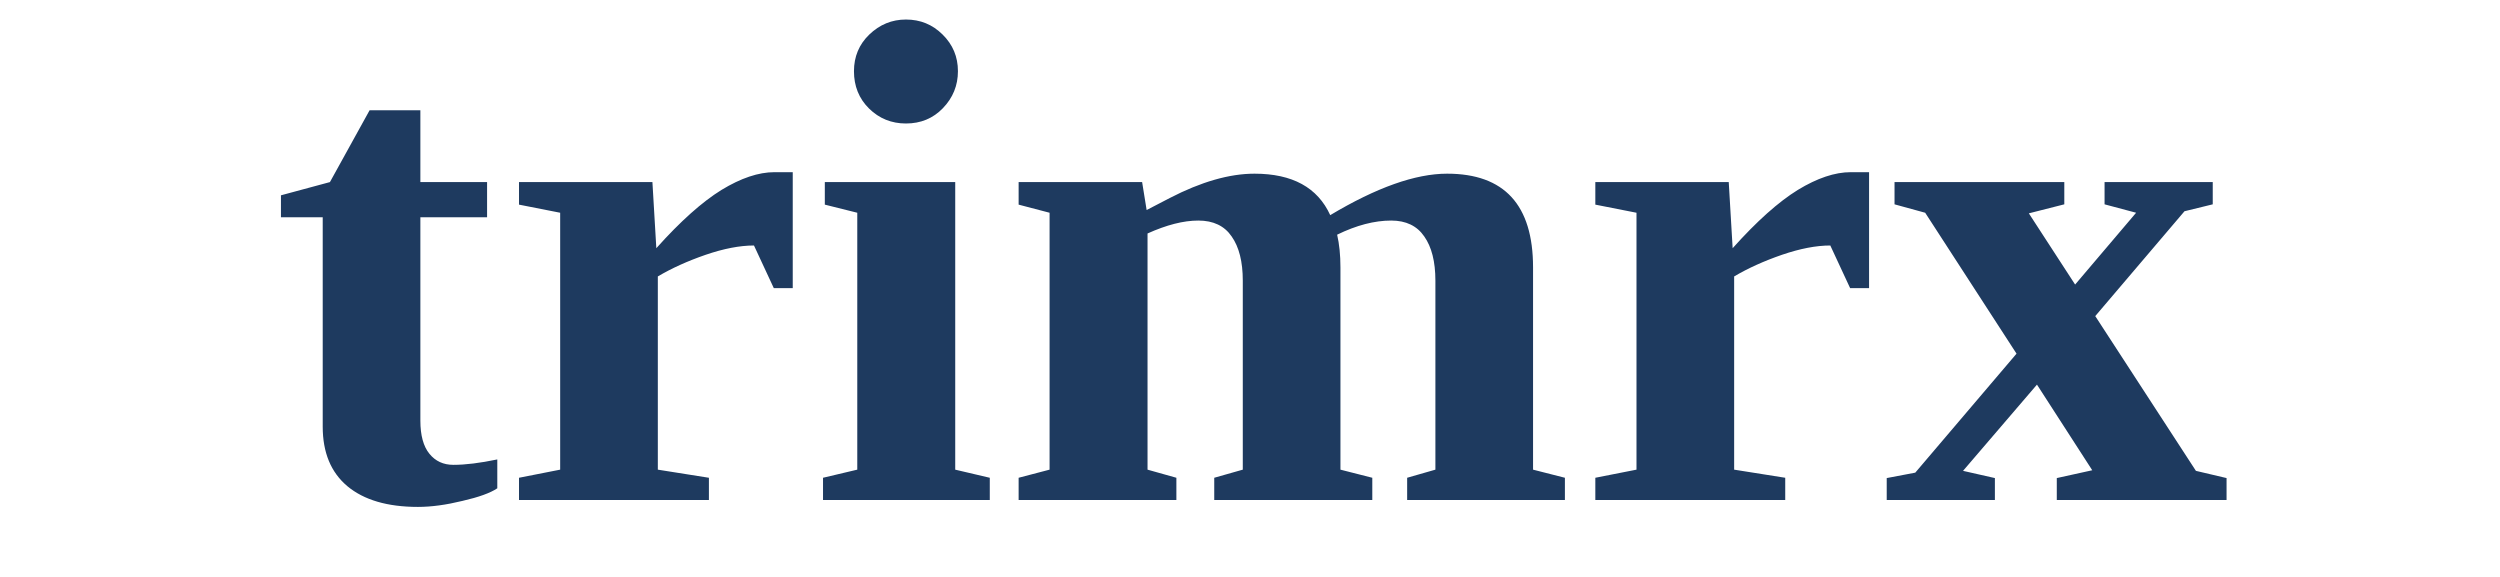
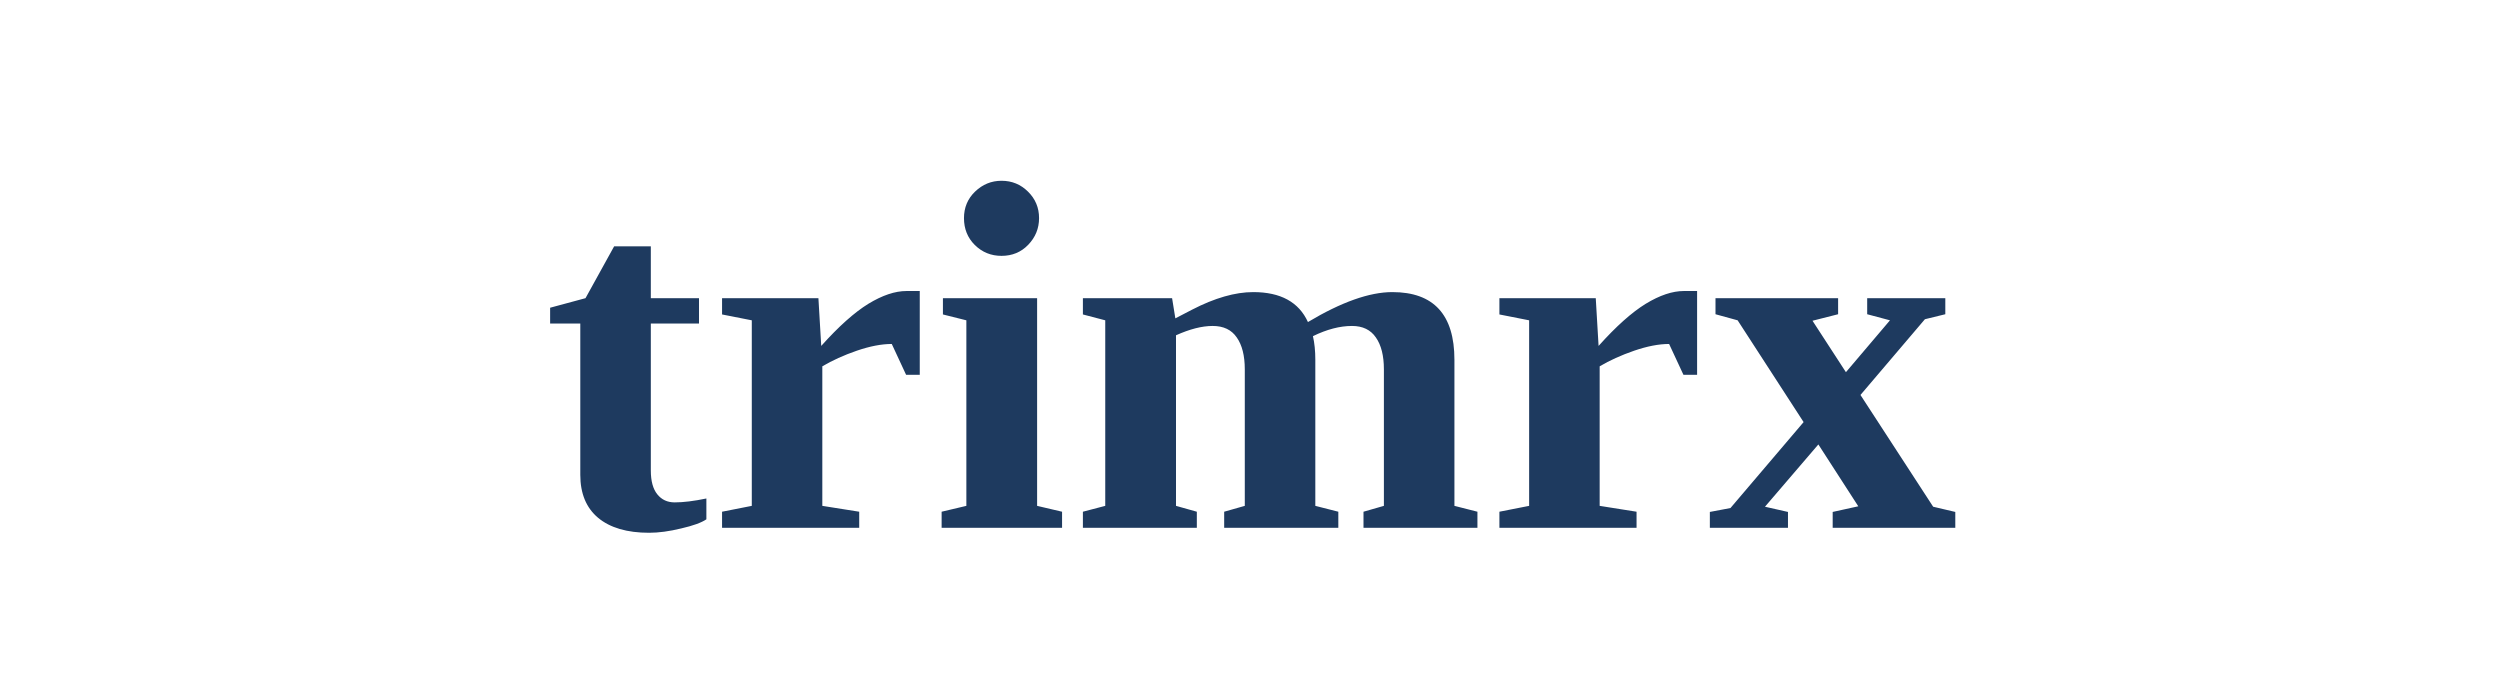
- <svg xmlns="http://www.w3.org/2000/svg" viewBox="15 10 130 30">
-   <text x="80" y="36" text-anchor="middle" font-family="Georgia,'Times New Roman',serif" font-size="36" font-weight="700" fill="#1e3a5f">trimrx</text>
+ <svg xmlns="http://www.w3.org/2000/svg" viewBox="0 0 180 50">
+   <text x="90" y="38" text-anchor="middle" font-family="Georgia,'Times New Roman',serif" font-size="36" font-weight="700" fill="#1e3a5f">trimrx</text>
</svg>
